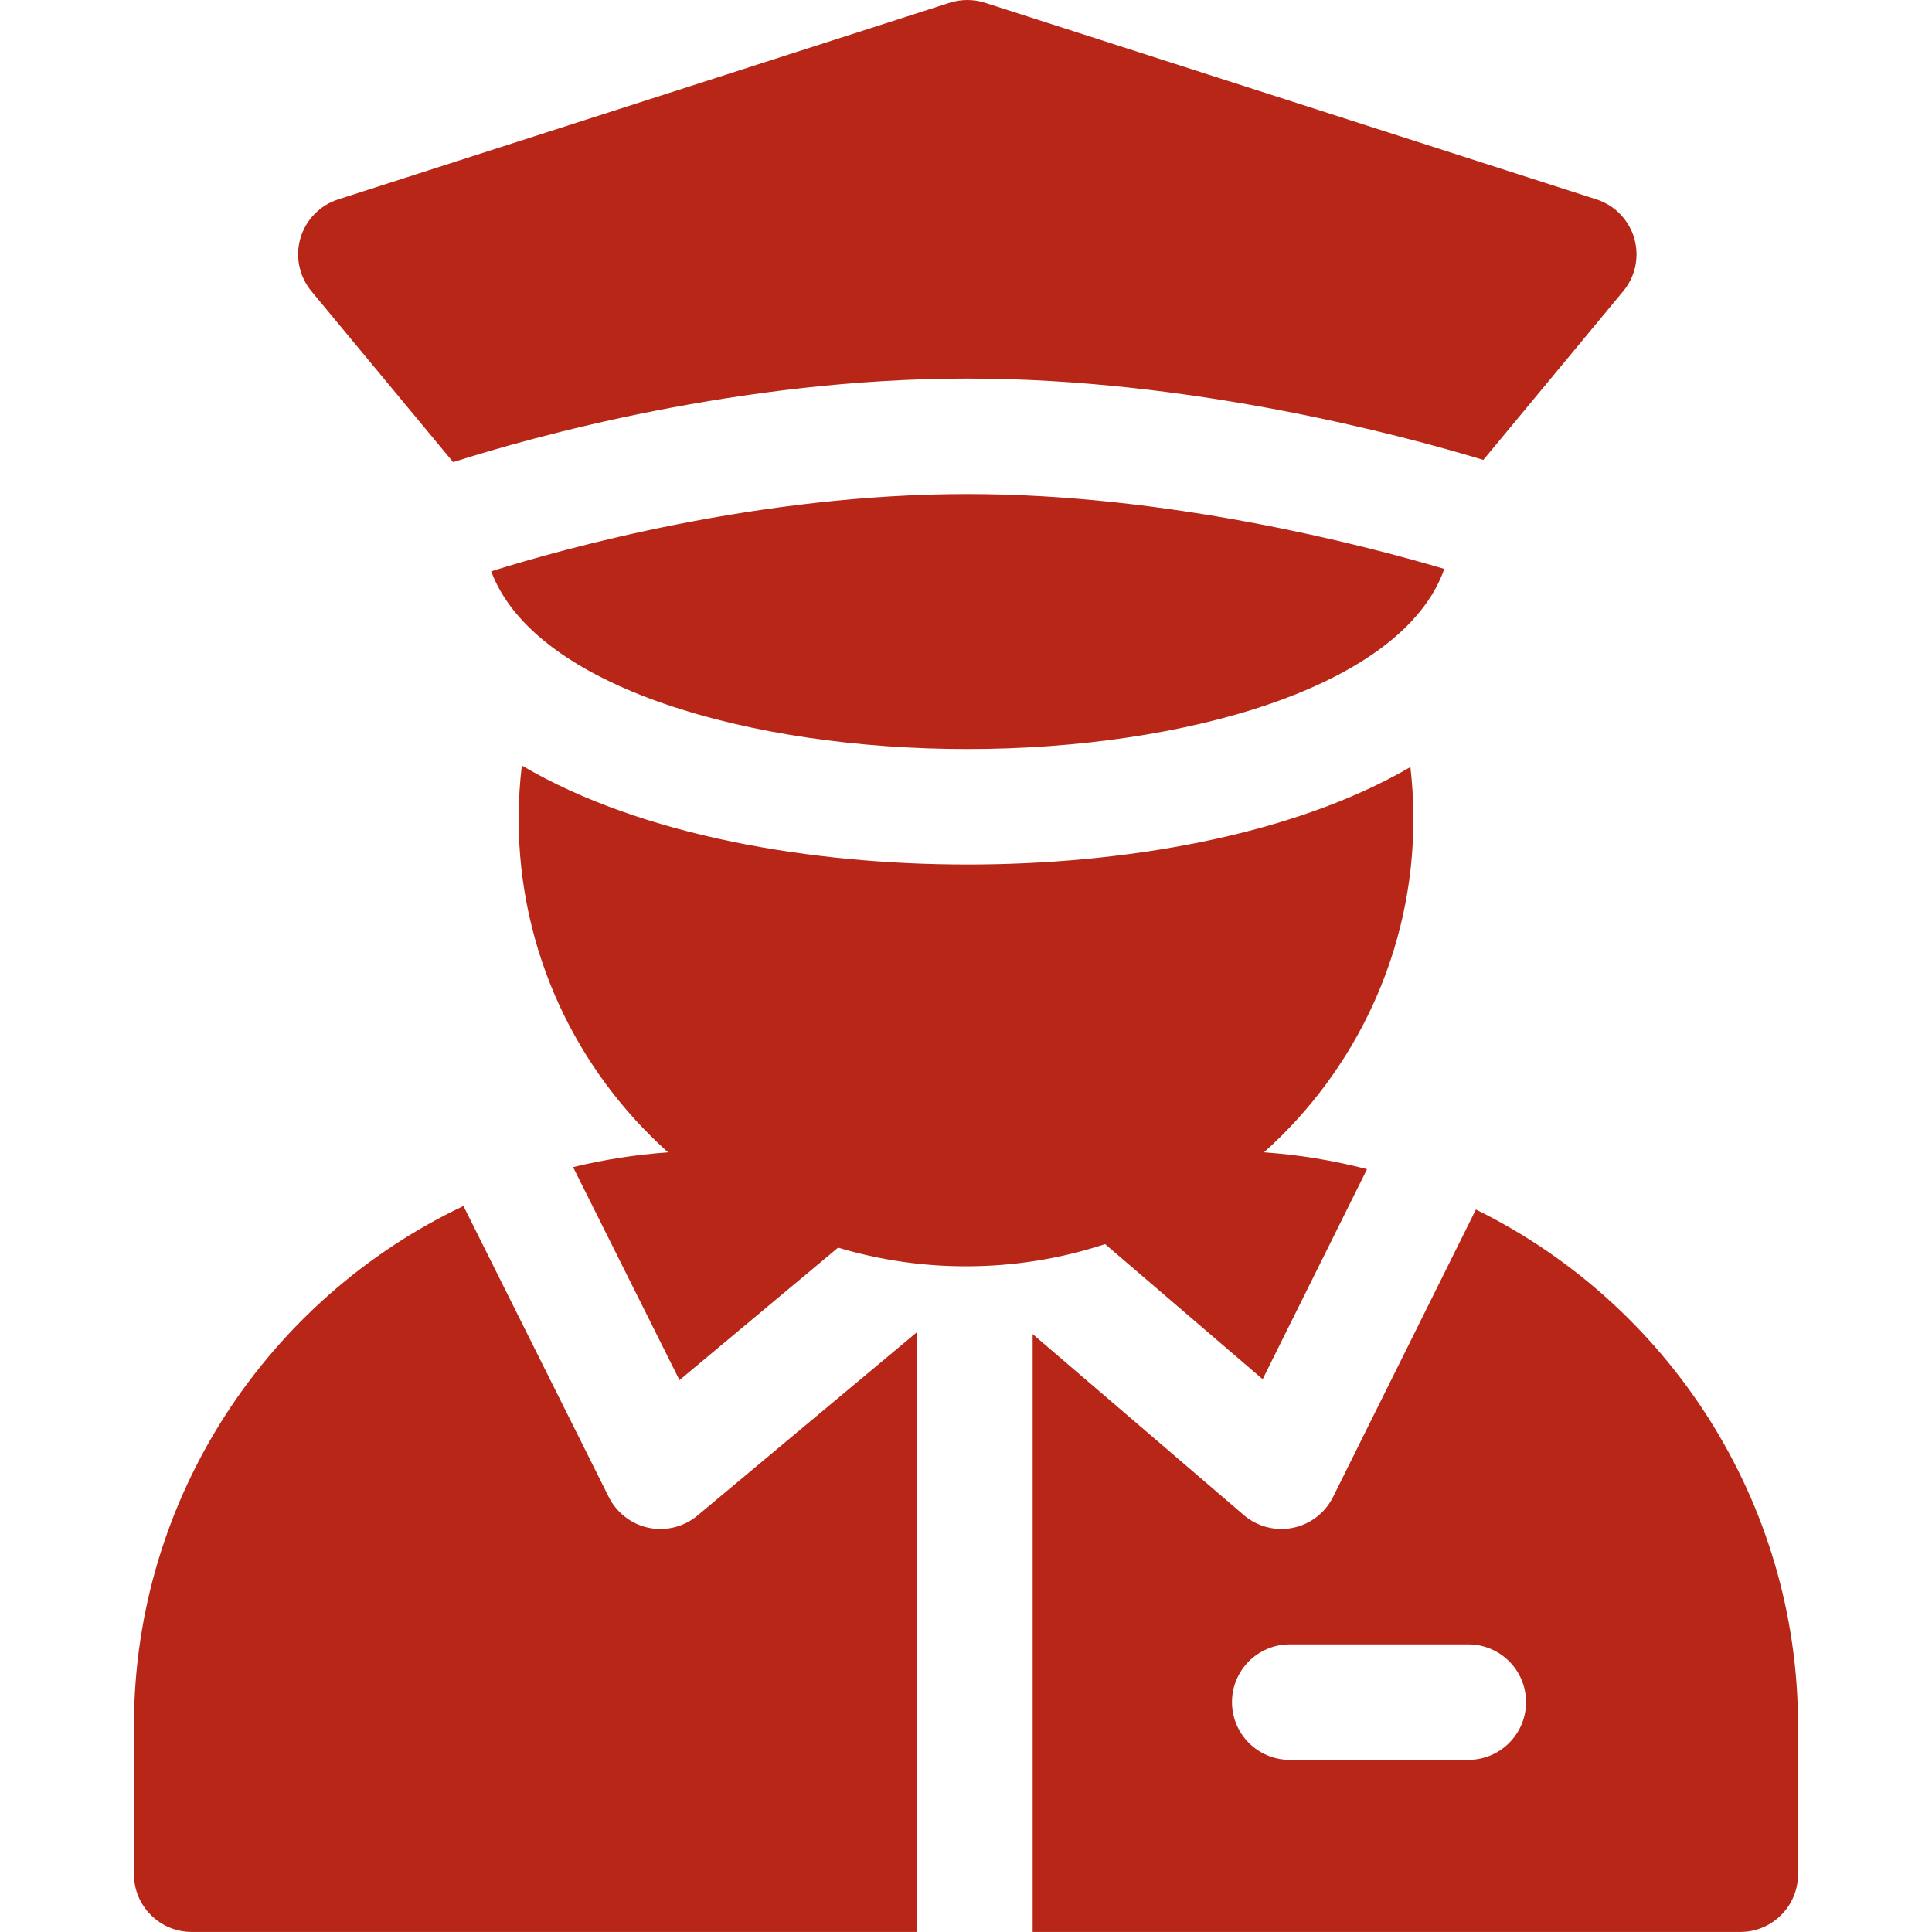
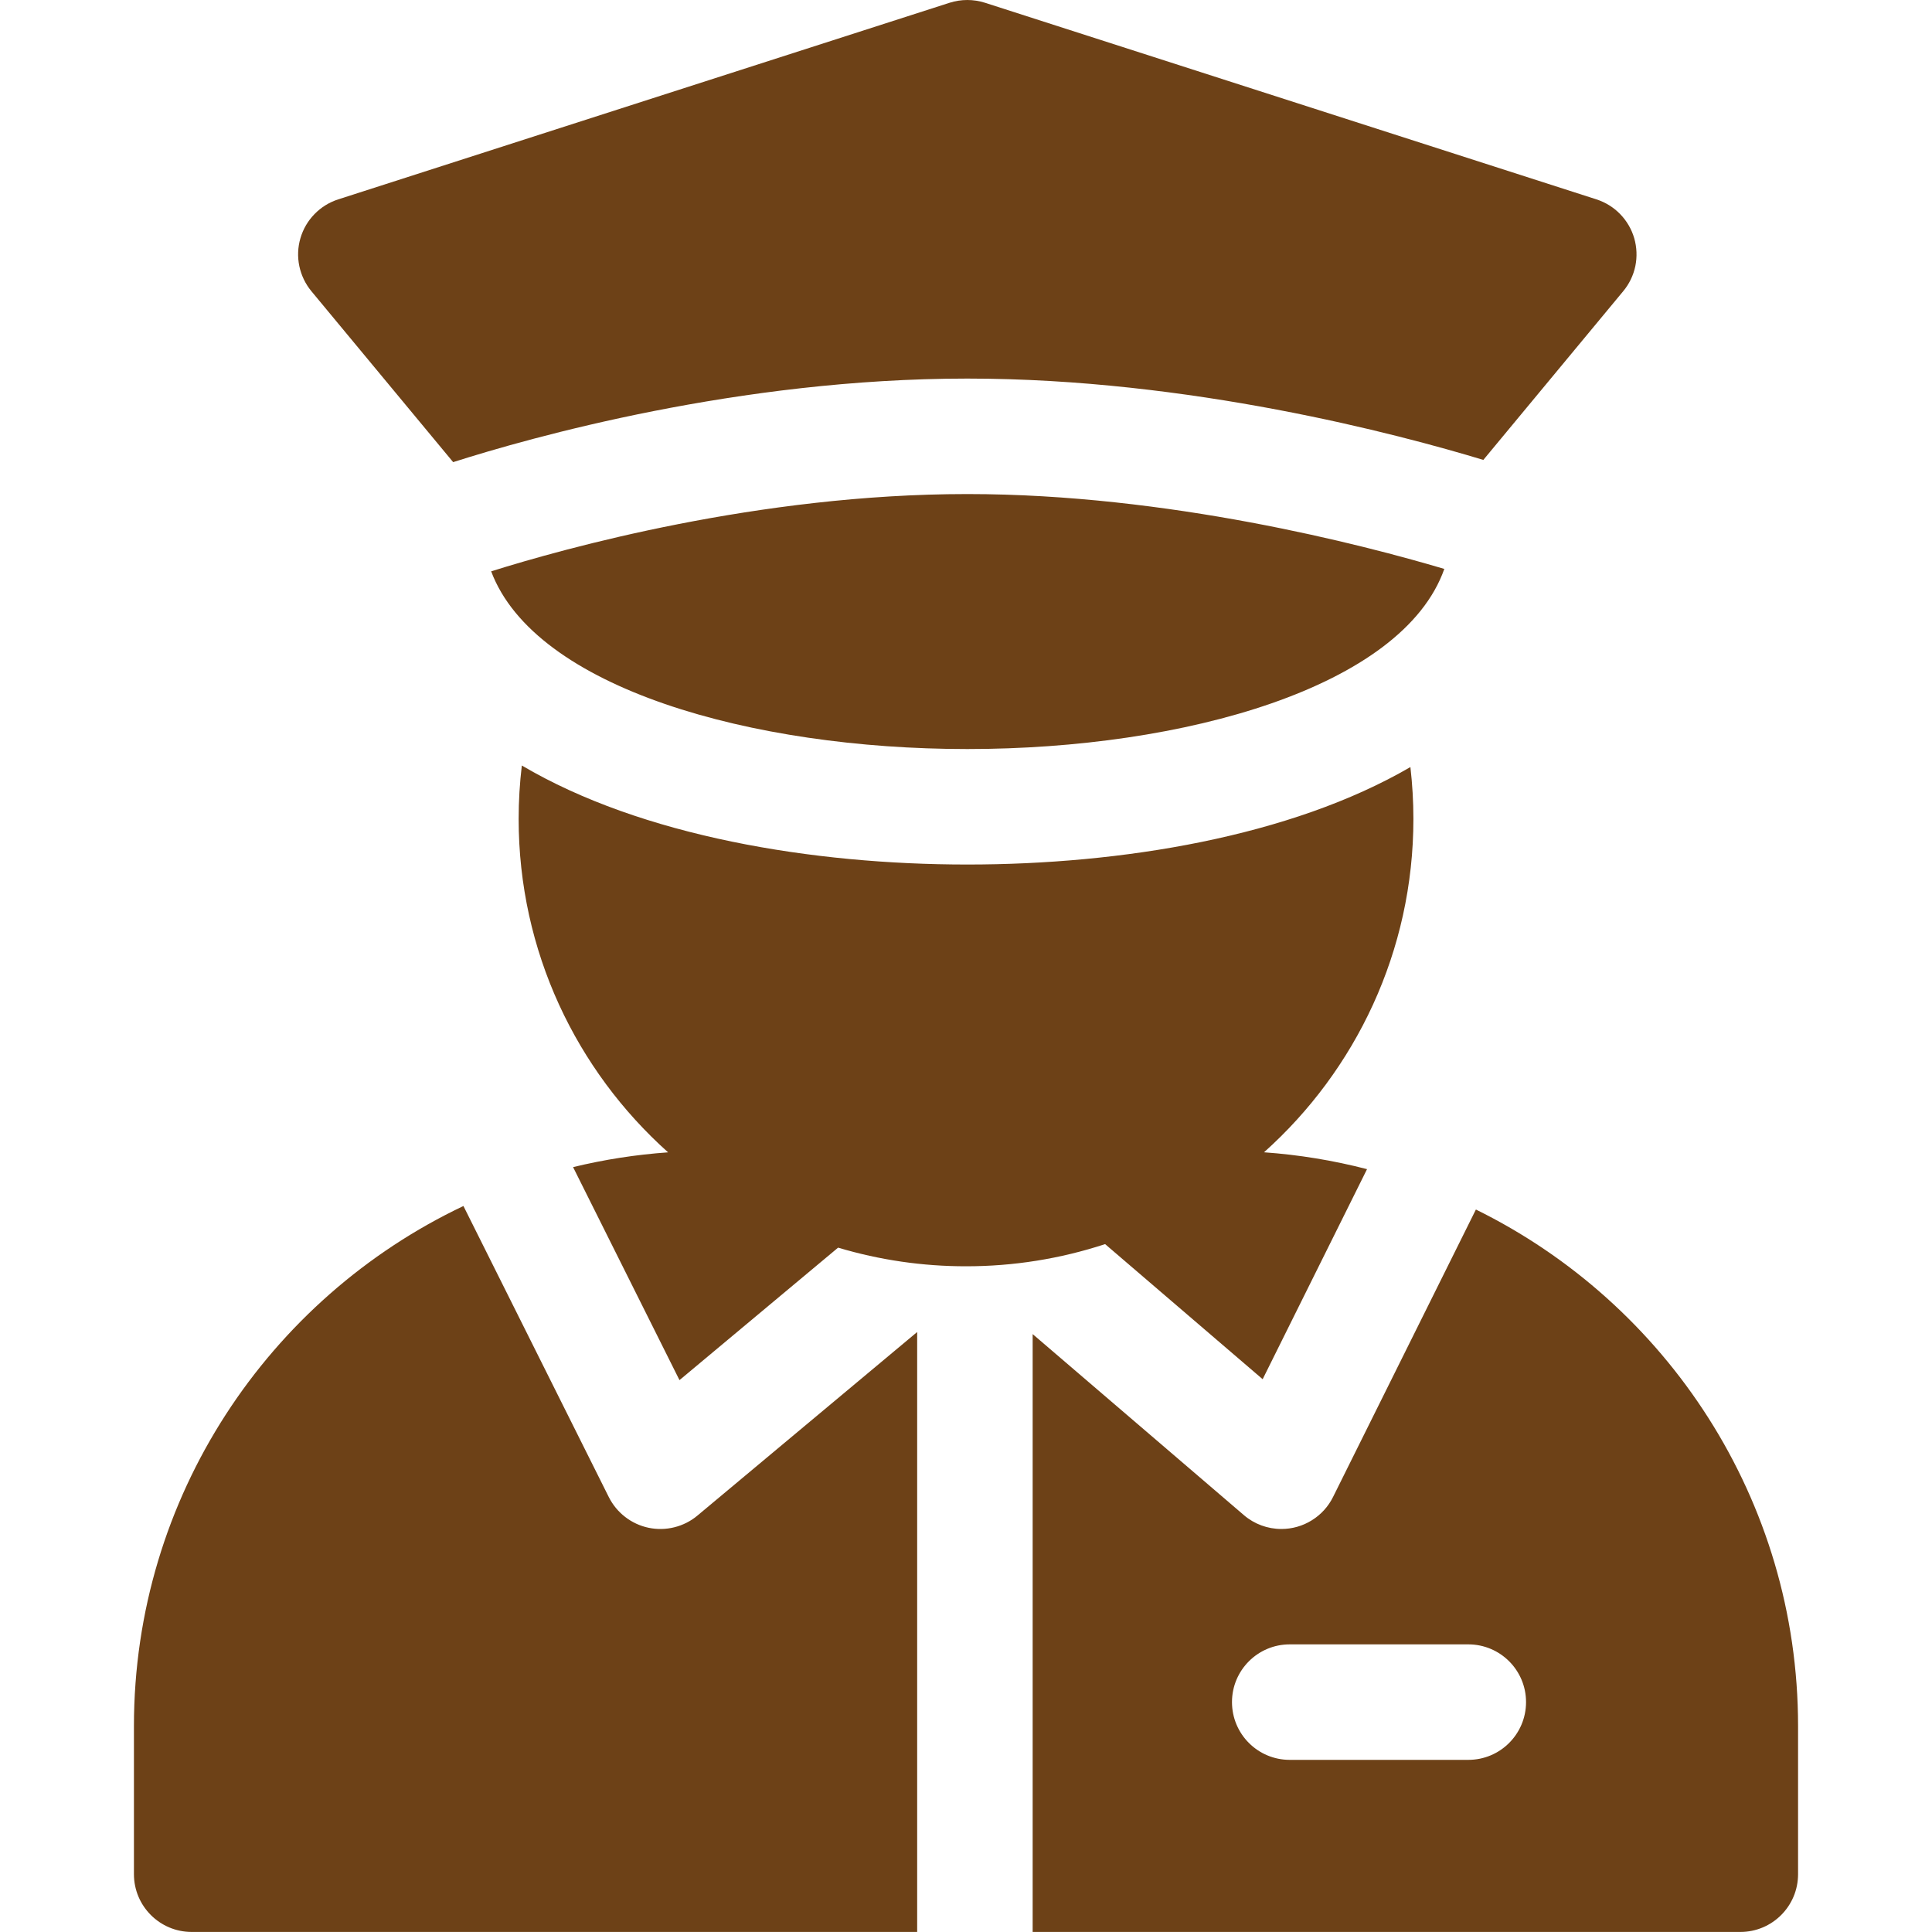
<svg xmlns="http://www.w3.org/2000/svg" width="40" height="40" viewBox="0 0 40 40" fill="none">
-   <path d="M14.44 31.378C14.302 31.494 14.139 31.576 13.964 31.62C13.789 31.664 13.606 31.668 13.429 31.631C13.252 31.594 13.086 31.517 12.944 31.407C12.801 31.297 12.685 31.156 12.604 30.994L9.595 24.969C5.566 26.881 2.773 30.988 2.773 35.736V38.803C2.773 39.464 3.309 39.999 3.969 39.999H18.989V27.578L14.44 31.378ZM30.557 25.042L27.6 30.992C27.501 31.192 27.349 31.359 27.16 31.476C26.971 31.594 26.752 31.656 26.53 31.656C26.244 31.656 25.968 31.554 25.752 31.368L21.38 27.621V39.999H36.032C36.692 39.999 37.227 39.464 37.227 38.803V35.736C37.227 31.048 34.504 26.984 30.557 25.042ZM30.4 36.436H26.702C26.042 36.436 25.507 35.901 25.507 35.24C25.507 34.58 26.042 34.045 26.702 34.045H30.4C31.06 34.045 31.595 34.58 31.595 35.24C31.595 35.901 31.06 36.436 30.4 36.436Z" fill="#B72616" />
-   <path d="M29.263 16.954C29.263 16.591 29.241 16.233 29.201 15.881C26.72 17.325 23.206 17.899 20.034 17.899H20.02C16.835 17.899 13.291 17.317 10.804 15.849C10.76 16.216 10.738 16.585 10.738 16.954C10.738 19.695 11.934 22.16 13.832 23.858C13.169 23.905 12.511 24.007 11.865 24.164L14.068 28.574L17.352 25.831C18.211 26.088 19.104 26.218 20 26.217C20.979 26.218 21.951 26.063 22.88 25.758L26.142 28.555L28.303 24.206C27.604 24.025 26.89 23.908 26.17 23.857C28.067 22.16 29.263 19.694 29.263 16.954ZM20.036 10.229H20.019C15.712 10.229 11.68 11.354 10.169 11.829C11.078 14.248 15.573 15.508 20.02 15.508H20.034C24.512 15.508 29.037 14.23 29.903 11.779C28.209 11.276 24.18 10.229 20.036 10.229ZM33.835 4.932C33.78 4.744 33.68 4.573 33.544 4.433C33.407 4.292 33.239 4.188 33.053 4.128L20.393 0.057C20.155 -0.019 19.899 -0.019 19.661 0.057L7.002 4.128C6.816 4.188 6.647 4.292 6.511 4.433C6.374 4.573 6.275 4.744 6.22 4.932C6.165 5.119 6.157 5.317 6.197 5.509C6.237 5.7 6.323 5.879 6.447 6.029L9.382 9.568C10.987 9.056 15.3 7.838 20.019 7.838H20.036C24.625 7.838 28.955 8.99 30.711 9.522L33.607 6.029C33.732 5.879 33.818 5.7 33.858 5.509C33.897 5.318 33.889 5.119 33.835 4.932Z" fill="#B72616" />
+   <path d="M14.44 31.378C14.302 31.494 14.139 31.576 13.964 31.62C13.789 31.664 13.606 31.668 13.429 31.631C13.252 31.594 13.086 31.517 12.944 31.407C12.801 31.297 12.685 31.156 12.604 30.994L9.595 24.969C5.566 26.881 2.773 30.988 2.773 35.736V38.803C2.773 39.464 3.309 39.999 3.969 39.999H18.989V27.578L14.44 31.378ZM30.557 25.042L27.6 30.992C27.501 31.192 27.349 31.359 27.16 31.476C26.971 31.594 26.752 31.656 26.53 31.656C26.244 31.656 25.968 31.554 25.752 31.368L21.38 27.621V39.999H36.032C36.692 39.999 37.227 39.464 37.227 38.803V35.736C37.227 31.048 34.504 26.984 30.557 25.042ZM30.4 36.436H26.702C26.042 36.436 25.507 35.901 25.507 35.24C25.507 34.58 26.042 34.045 26.702 34.045H30.4C31.06 34.045 31.595 34.58 31.595 35.24C31.595 35.901 31.06 36.436 30.4 36.436Z" fill="#6d4117" />
+   <path d="M29.263 16.954C29.263 16.591 29.241 16.233 29.201 15.881C26.72 17.325 23.206 17.899 20.034 17.899H20.02C16.835 17.899 13.291 17.317 10.804 15.849C10.76 16.216 10.738 16.585 10.738 16.954C10.738 19.695 11.934 22.16 13.832 23.858C13.169 23.905 12.511 24.007 11.865 24.164L14.068 28.574L17.352 25.831C18.211 26.088 19.104 26.218 20 26.217C20.979 26.218 21.951 26.063 22.88 25.758L26.142 28.555L28.303 24.206C27.604 24.025 26.89 23.908 26.17 23.857C28.067 22.16 29.263 19.694 29.263 16.954ZM20.036 10.229H20.019C15.712 10.229 11.68 11.354 10.169 11.829C11.078 14.248 15.573 15.508 20.02 15.508H20.034C24.512 15.508 29.037 14.23 29.903 11.779C28.209 11.276 24.18 10.229 20.036 10.229ZM33.835 4.932C33.78 4.744 33.68 4.573 33.544 4.433C33.407 4.292 33.239 4.188 33.053 4.128L20.393 0.057C20.155 -0.019 19.899 -0.019 19.661 0.057L7.002 4.128C6.816 4.188 6.647 4.292 6.511 4.433C6.374 4.573 6.275 4.744 6.22 4.932C6.165 5.119 6.157 5.317 6.197 5.509C6.237 5.7 6.323 5.879 6.447 6.029L9.382 9.568C10.987 9.056 15.3 7.838 20.019 7.838H20.036C24.625 7.838 28.955 8.99 30.711 9.522L33.607 6.029C33.732 5.879 33.818 5.7 33.858 5.509C33.897 5.318 33.889 5.119 33.835 4.932Z" fill="#6d4117" />
</svg>
